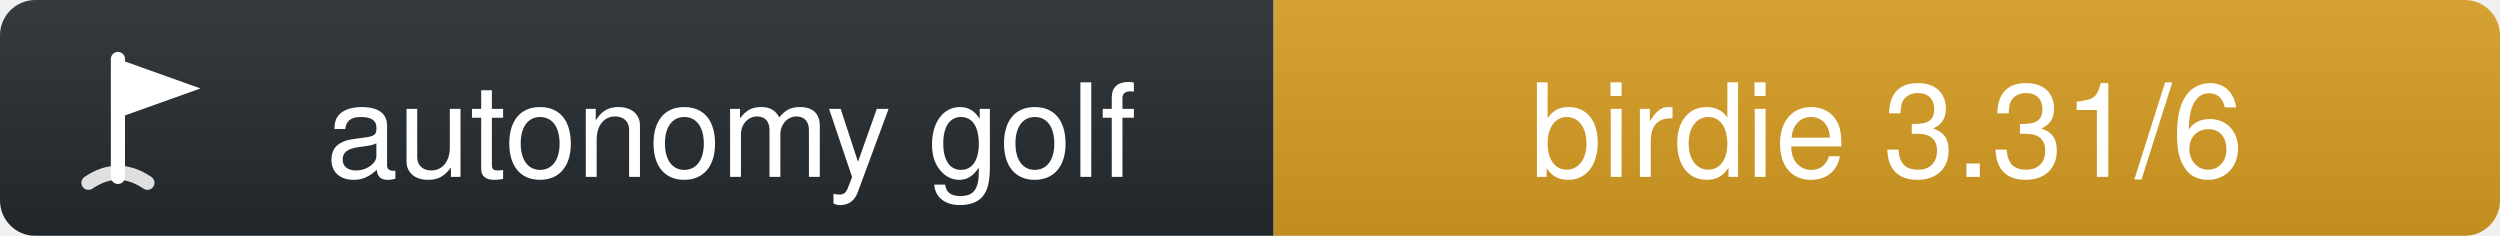
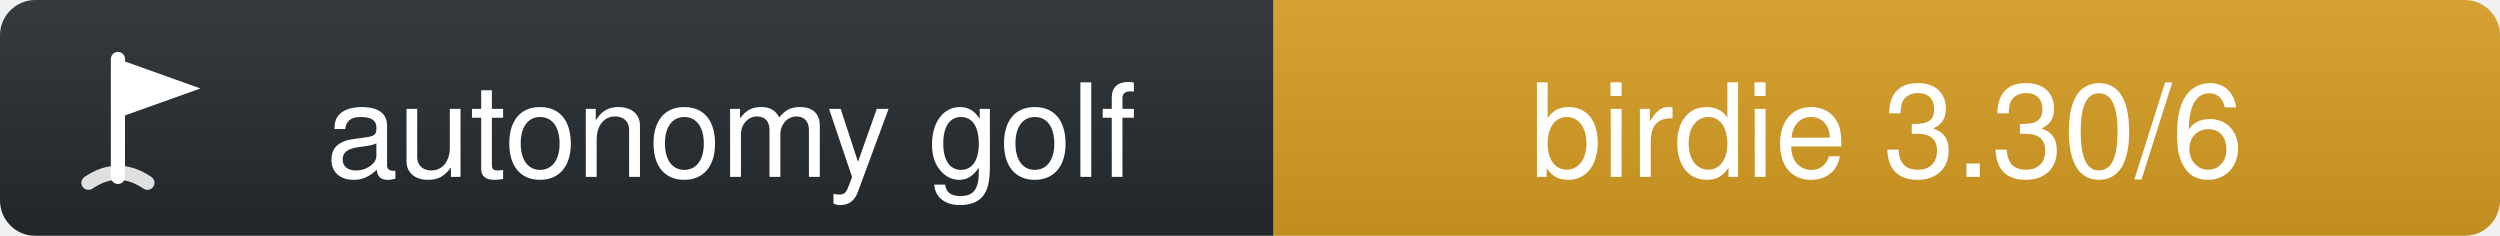
- <svg xmlns="http://www.w3.org/2000/svg" width="212" height="20" role="img" aria-label="Autonomy golf: birdie, 3.31/6 mean score, 7.19 mean complexity across 67 commits">
+ <svg xmlns="http://www.w3.org/2000/svg" width="212" height="20" role="img" aria-label="Autonomy golf: birdie, 3.30/6 mean score, 7.13 mean complexity across 69 commits">
  <linearGradient id="badge-fill" x2="0" y2="100%">
    <stop offset="0" stop-color="#ffffff" stop-opacity=".08" />
    <stop offset="1" stop-opacity=".08" />
  </linearGradient>
  <mask id="badge-mask">
    <rect width="212" height="20" rx="3" fill="#fff" />
  </mask>
  <g mask="url(#badge-mask)">
    <rect width="108" height="20" fill="#24292f" />
    <rect x="108" width="104" height="20" fill="#d29922" />
    <rect width="212" height="20" fill="url(#badge-fill)" />
  </g>
  <g fill="none" stroke="#fff" stroke-width="1.2" stroke-linecap="round" stroke-linejoin="round">
    <line x1="10" y1="5" x2="10" y2="15" />
    <path d="M10 5 L17 7.5 L10 10 Z" fill="#fff" stroke="none" />
    <path d="M7.5 15.5 Q10 13.8 12.5 15.5" opacity="0.85" />
  </g>
  <g fill="#fff" text-anchor="middle" font-family="-apple-system,BlinkMacSystemFont,'Segoe UI',Helvetica,Arial,sans-serif" font-size="11">
    <text x="62.0" y="15">autonomy golf</text>
-     <text x="160.0" y="15">birdie 3.31/6</text>
+     <text x="160.0" y="15">birdie 3.30/6</text>
  </g>
</svg>
